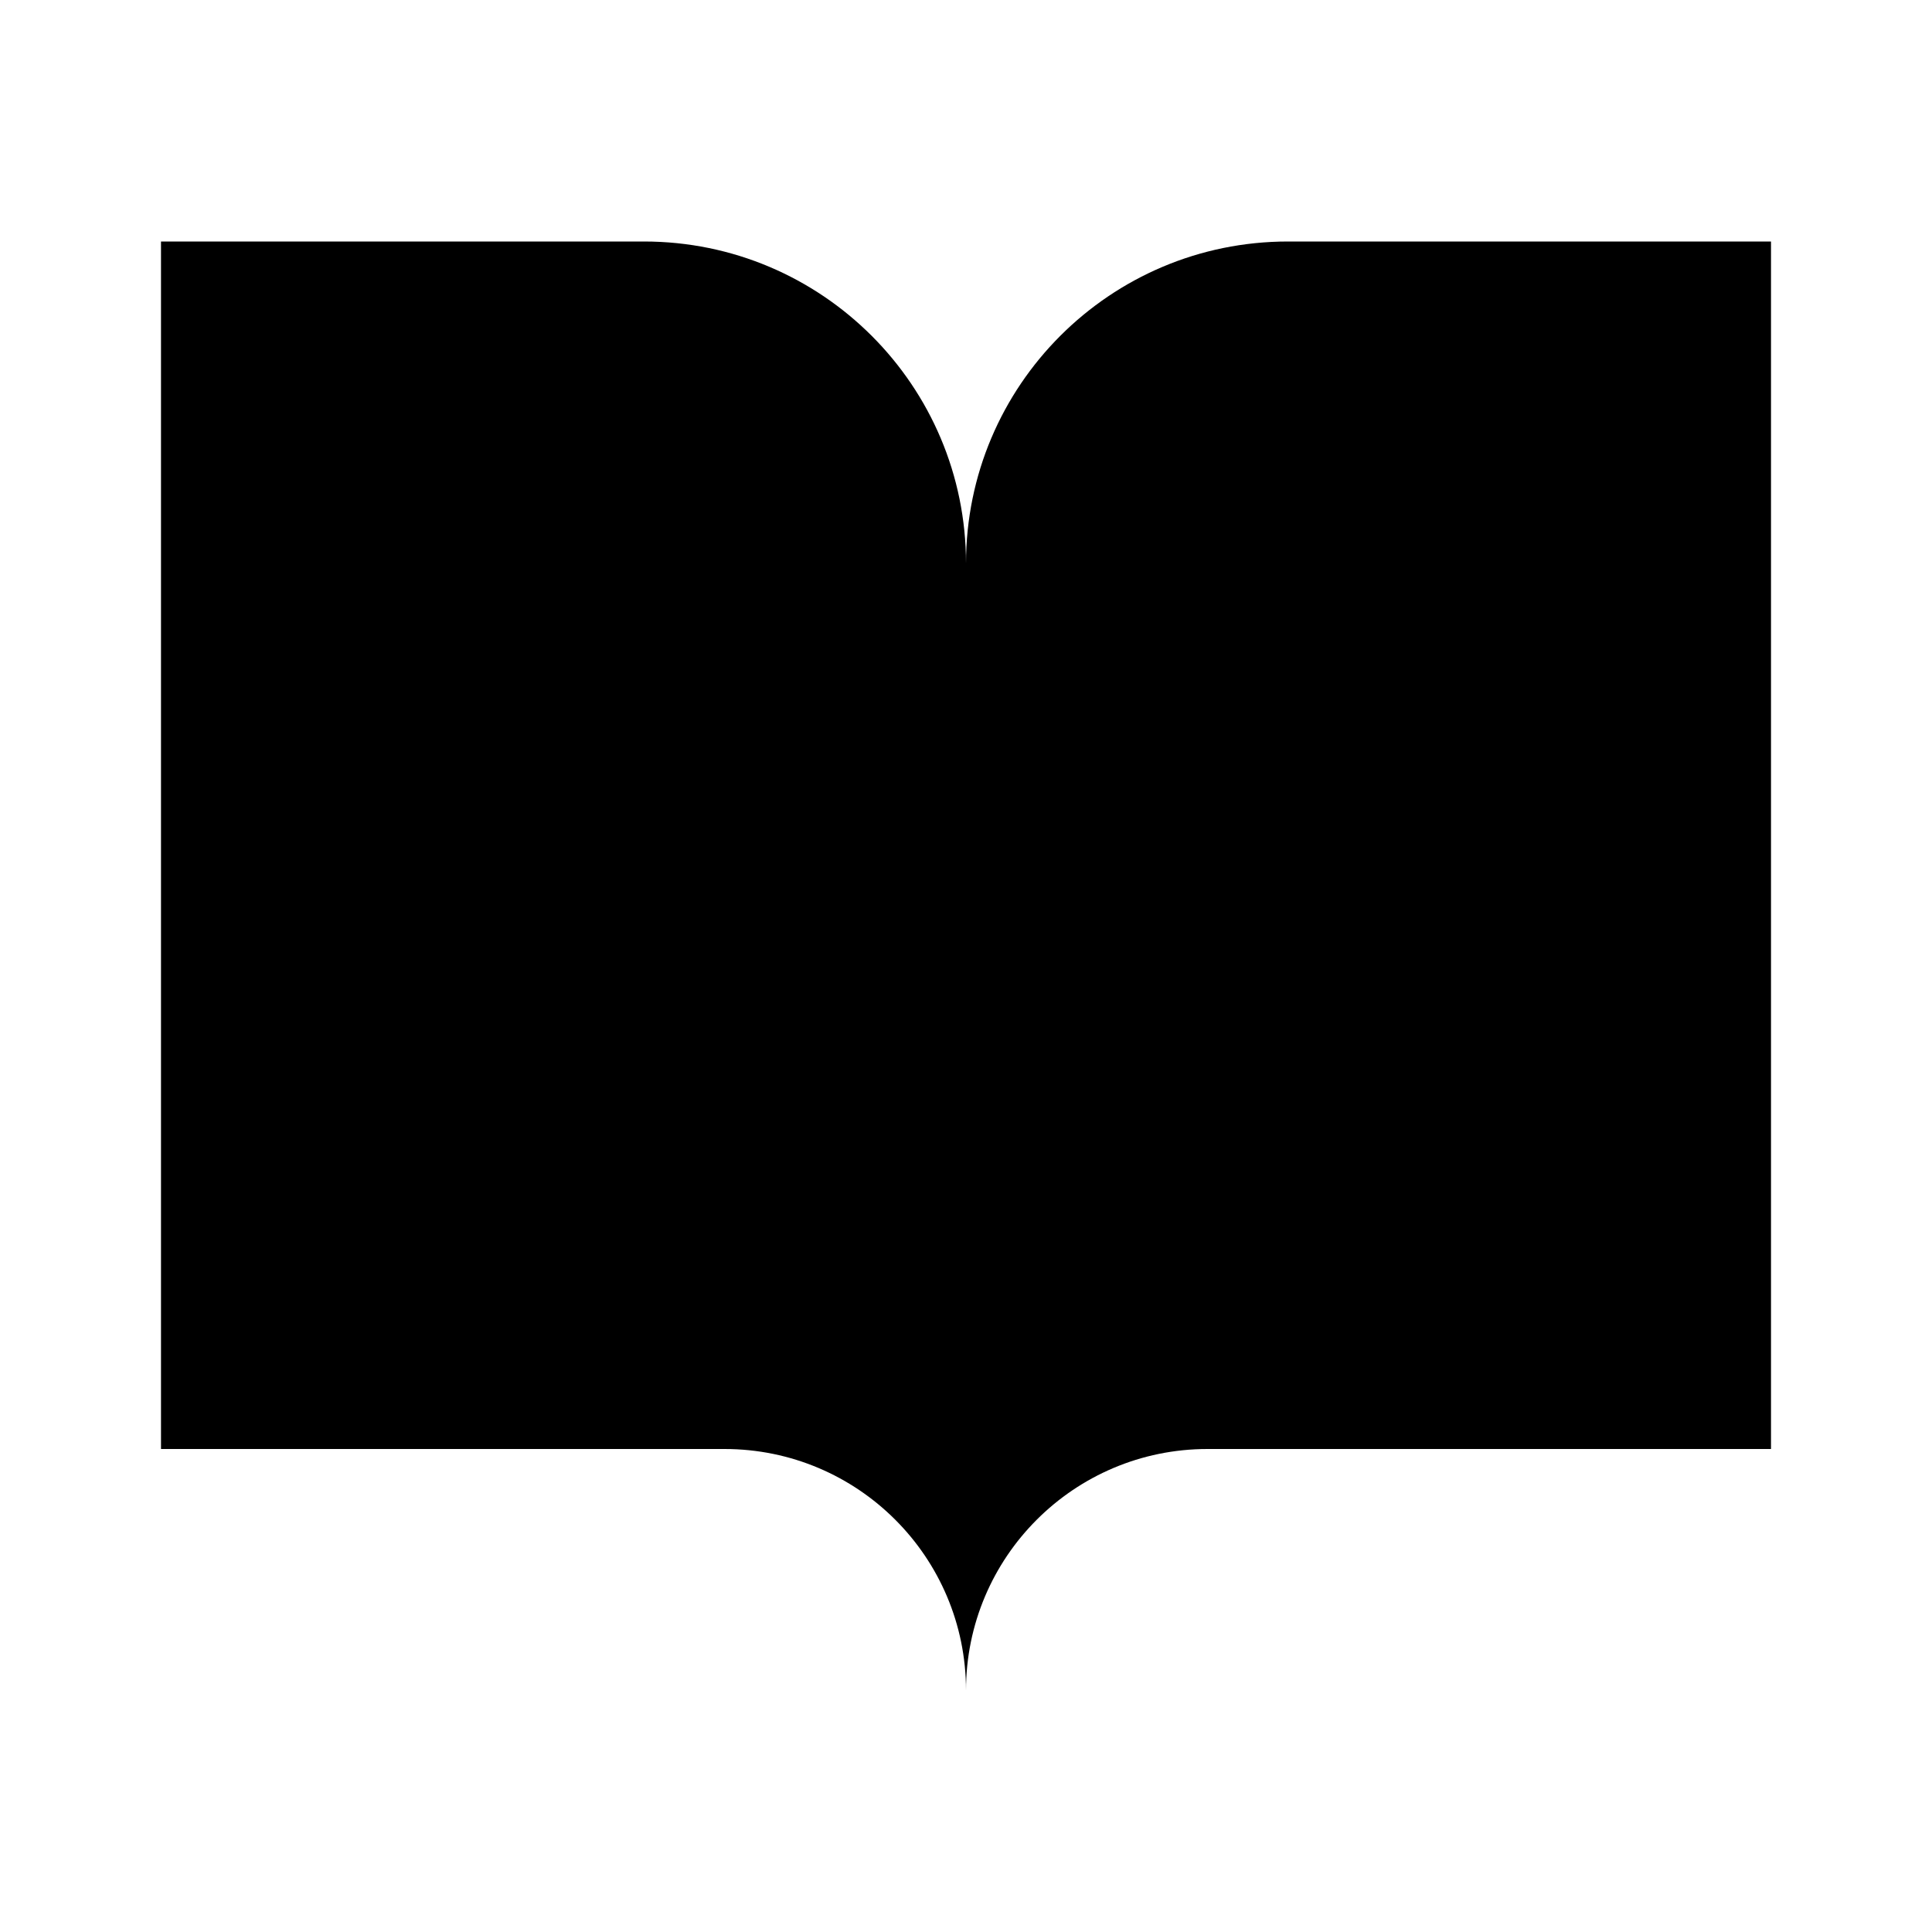
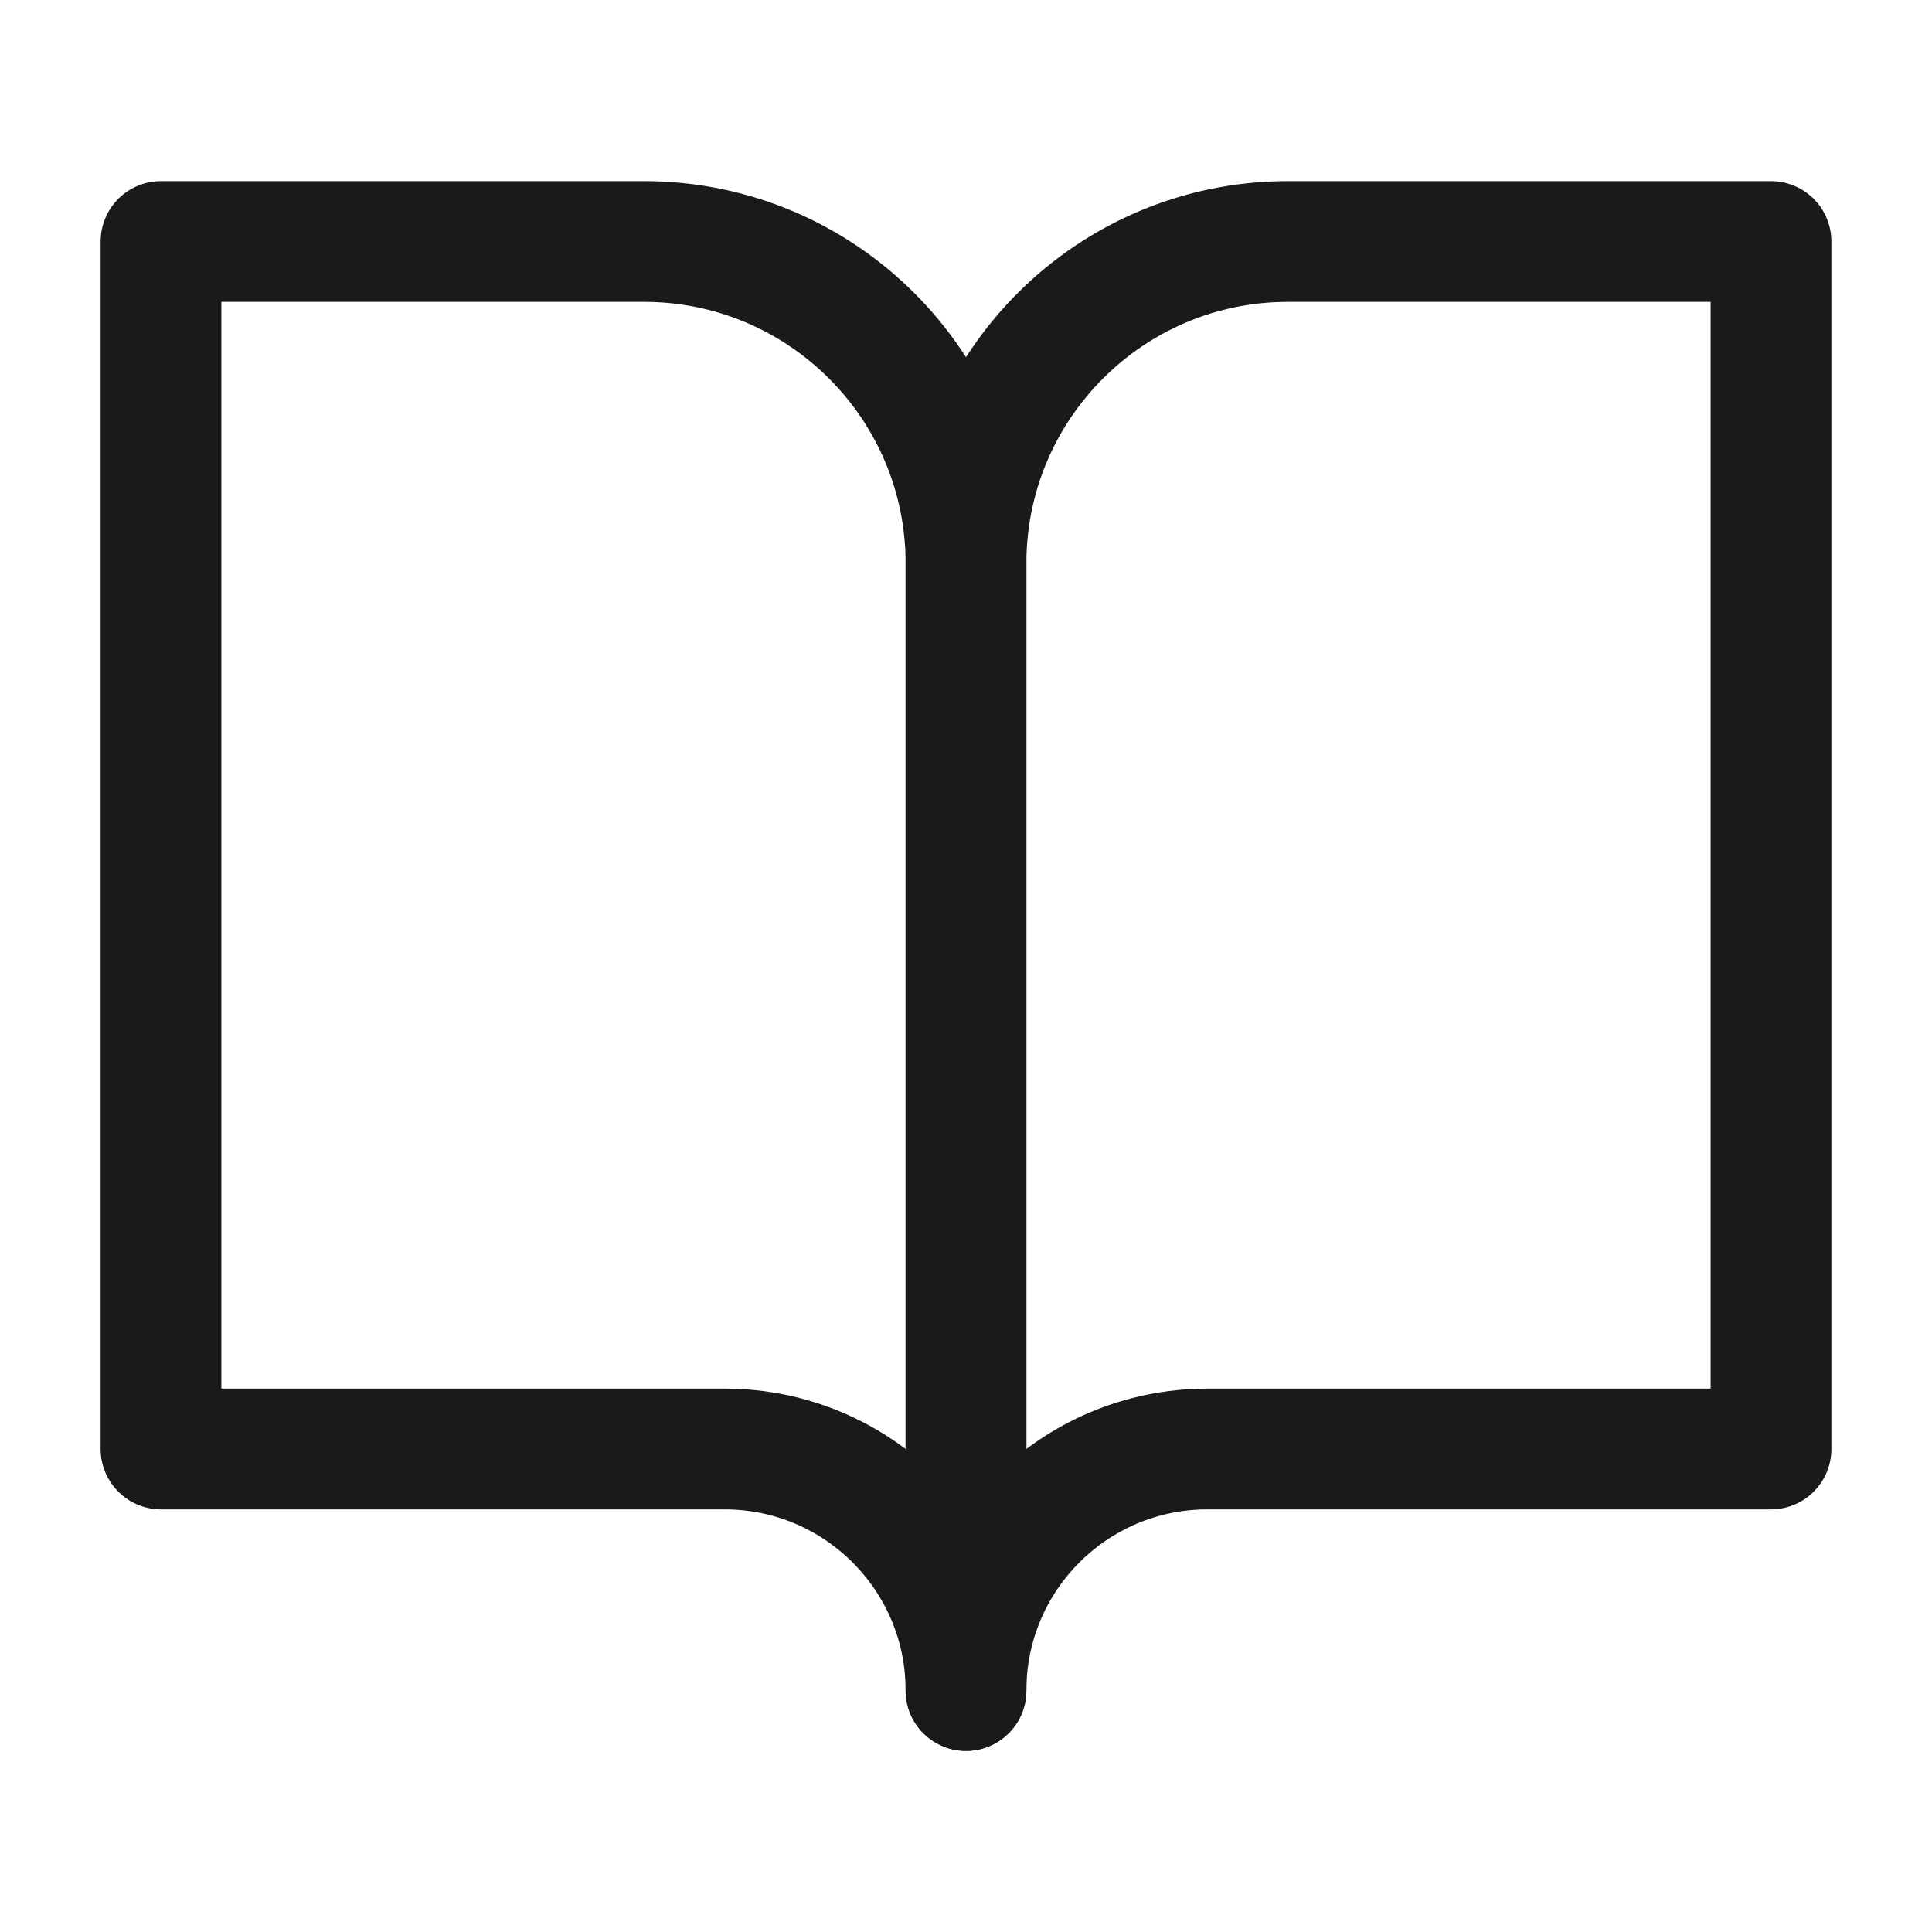
- <svg xmlns="http://www.w3.org/2000/svg" viewBox="0 0 24 24" stroke-linecap="round" stroke-linejoin="round">
+ <svg xmlns="http://www.w3.org/2000/svg" viewBox="0 0 24 24" fill="none" stroke="#1a1a1a" stroke-width="1.5" stroke-linecap="round" stroke-linejoin="round">
  <path d="M2 3h6a4 4 0 0 1 4 4v14a3 3 0 0 0-3-3H2z" />
  <path d="M22 3h-6a4 4 0 0 0-4 4v14a3 3 0 0 1 3-3h7z" />
</svg>
